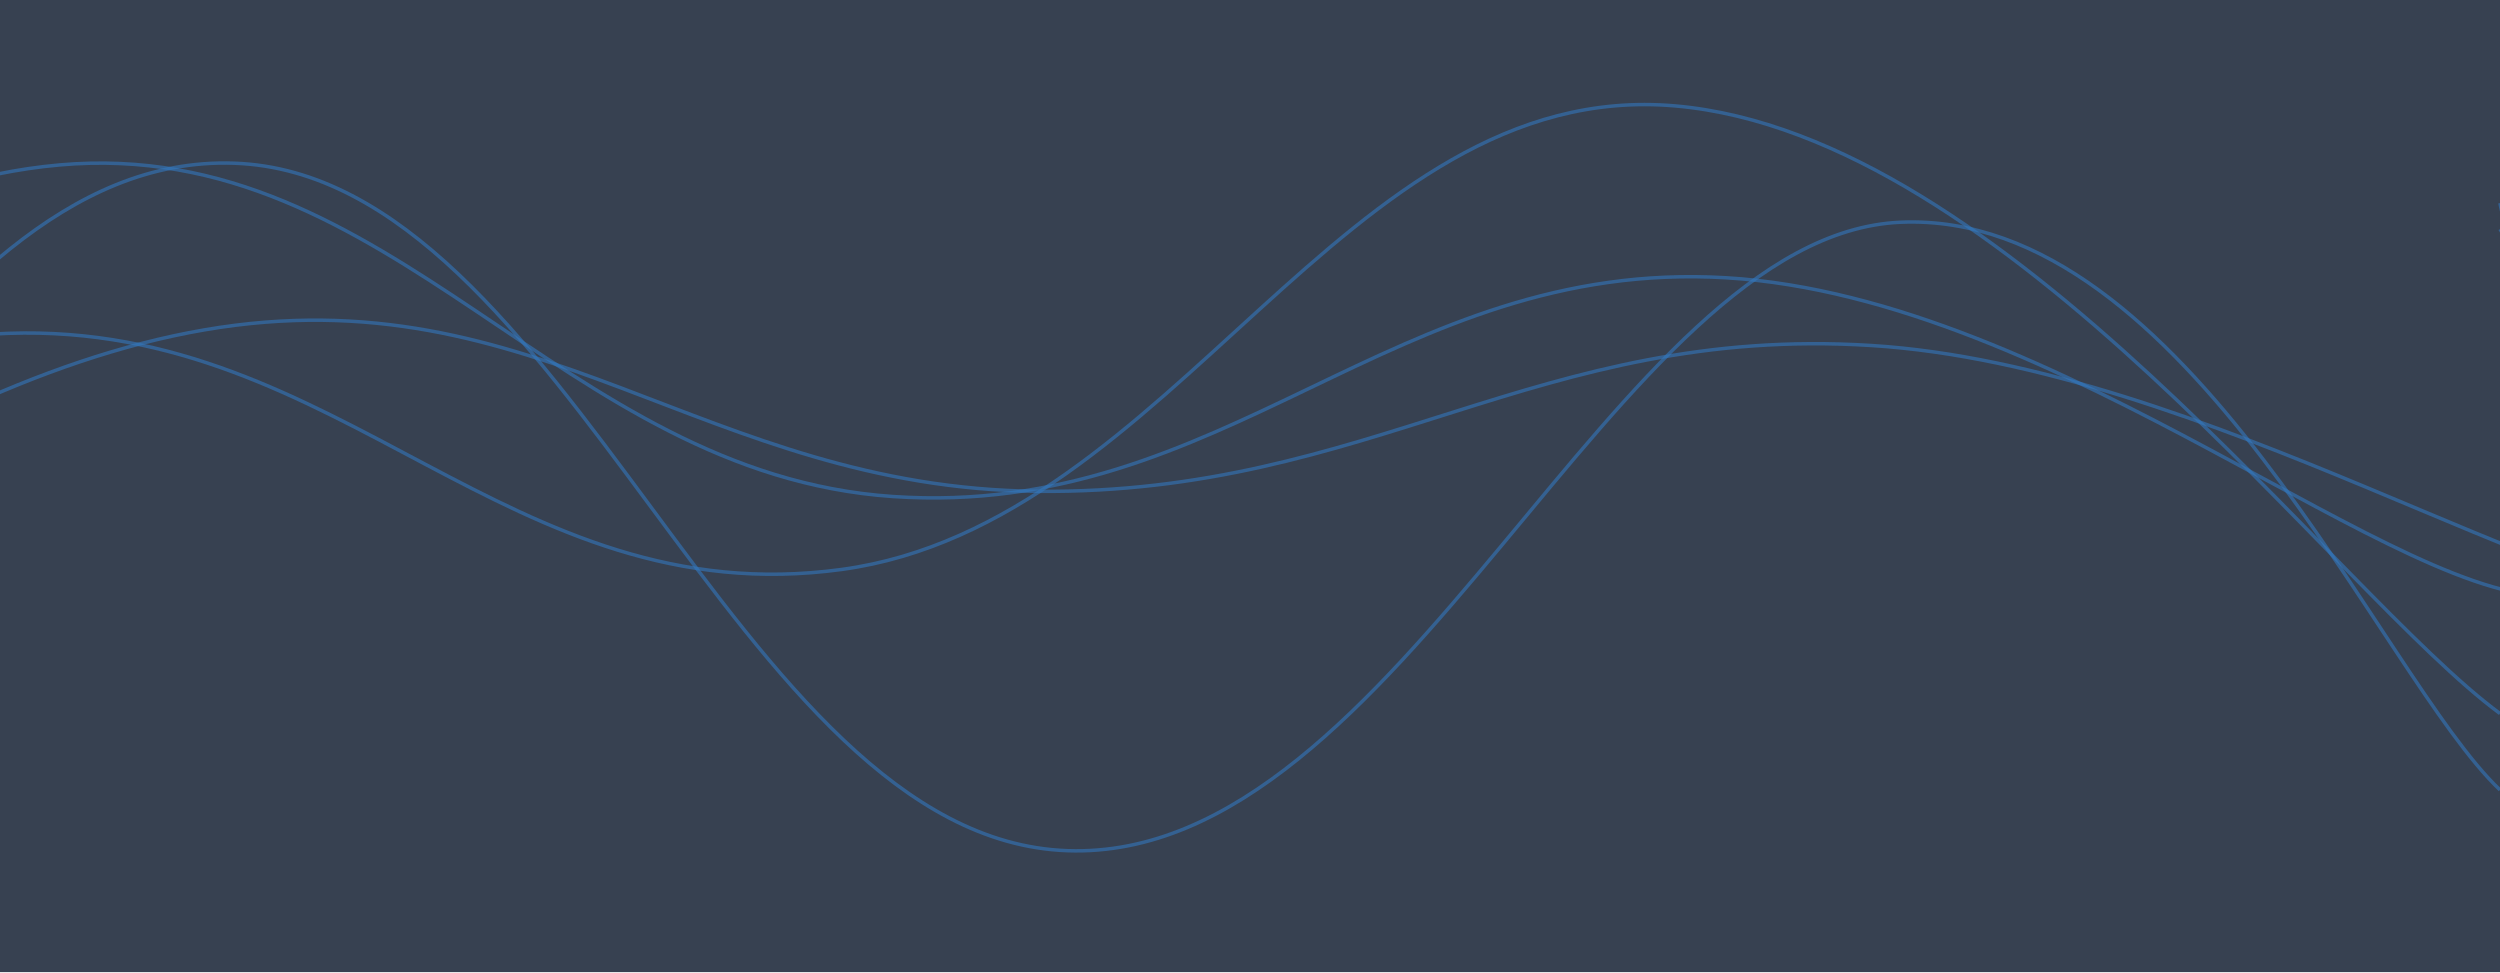
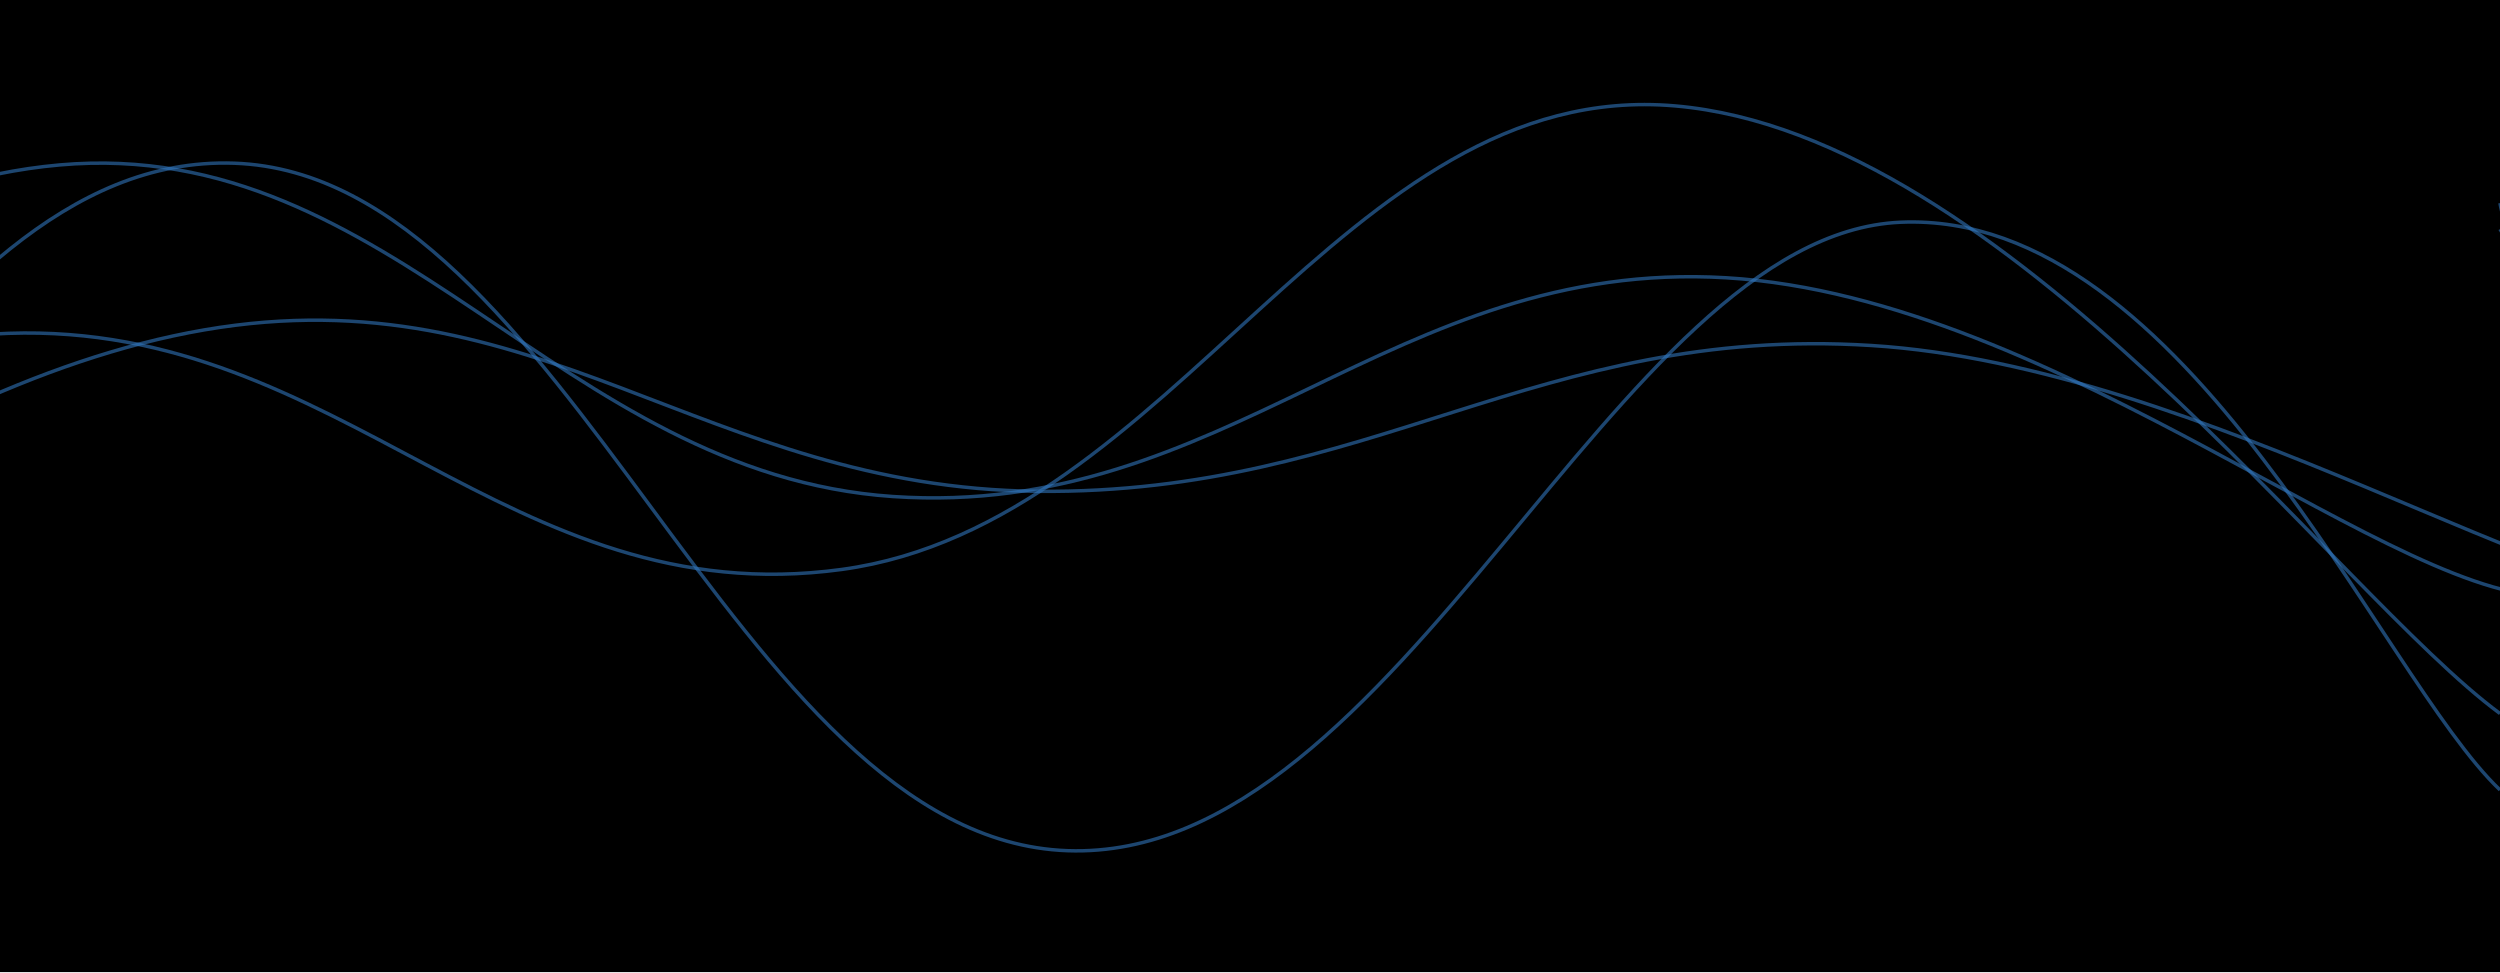
<svg xmlns="http://www.w3.org/2000/svg" version="1.1" width="1440" height="560" preserveAspectRatio="none" viewBox="0 0 1440 560">
  <g mask="url(&quot;#SvgjsMask1000&quot;)" fill="none">
-     <rect width="1440" height="560" x="0" y="0" fill="#374151" />
+     <rect width="1440" height="560" x="0" y="0" fill="#000000" />
    <path d="M -955.158,277 C -859.16,293.8 -667.16,378 -475.158,361 C -283.16,344 -187.16,198.6 4.842,192 C 196.84,185.4 292.84,354.2 484.842,328 C 676.84,301.8 773.81,44.4 964.842,61 C 1155.87,77.6 1344.97,341 1440,411" stroke="rgba(51, 121, 194, 0.58)" stroke-width="2" />
    <path d="M -825.153,258 C -729.15,297.8 -537.15,489.8 -345.153,457 C -153.15,424.2 -57.15,87.4 134.847,94 C 326.85,100.6 422.85,483.2 614.847,490 C 806.85,496.8 929.82,135 1094.847,128 C 1259.88,121 1370.97,389.6 1440,455" stroke="rgba(51, 121, 194, 0.58)" stroke-width="2" />
    <path d="M -362.228,448 C -266.23,396.4 -74.23,223 117.772,190 C 309.77,157 405.77,281.2 597.772,283 C 789.77,284.8 885.77,187 1077.772,199 C 1269.77,211 1485.33,356.4 1557.772,343 C 1630.22,329.6 1463.55,174.2 1440,132" stroke="rgba(51, 121, 194, 0.58)" stroke-width="2" />
    <path d="M -445.672,371 C -349.67,315.8 -157.67,112 34.328,95 C 226.33,78 322.33,273 514.328,286 C 706.33,299 802.33,148.6 994.328,160 C 1186.33,171.4 1385.19,351.6 1474.328,343 C 1563.46,334.4 1446.87,162.2 1440,117" stroke="rgba(51, 121, 194, 0.58)" stroke-width="2" />
  </g>
  <defs>
    <mask id="SvgjsMask1000">
      <rect width="1440" height="560" fill="#ffffff" />
    </mask>
  </defs>
</svg>
